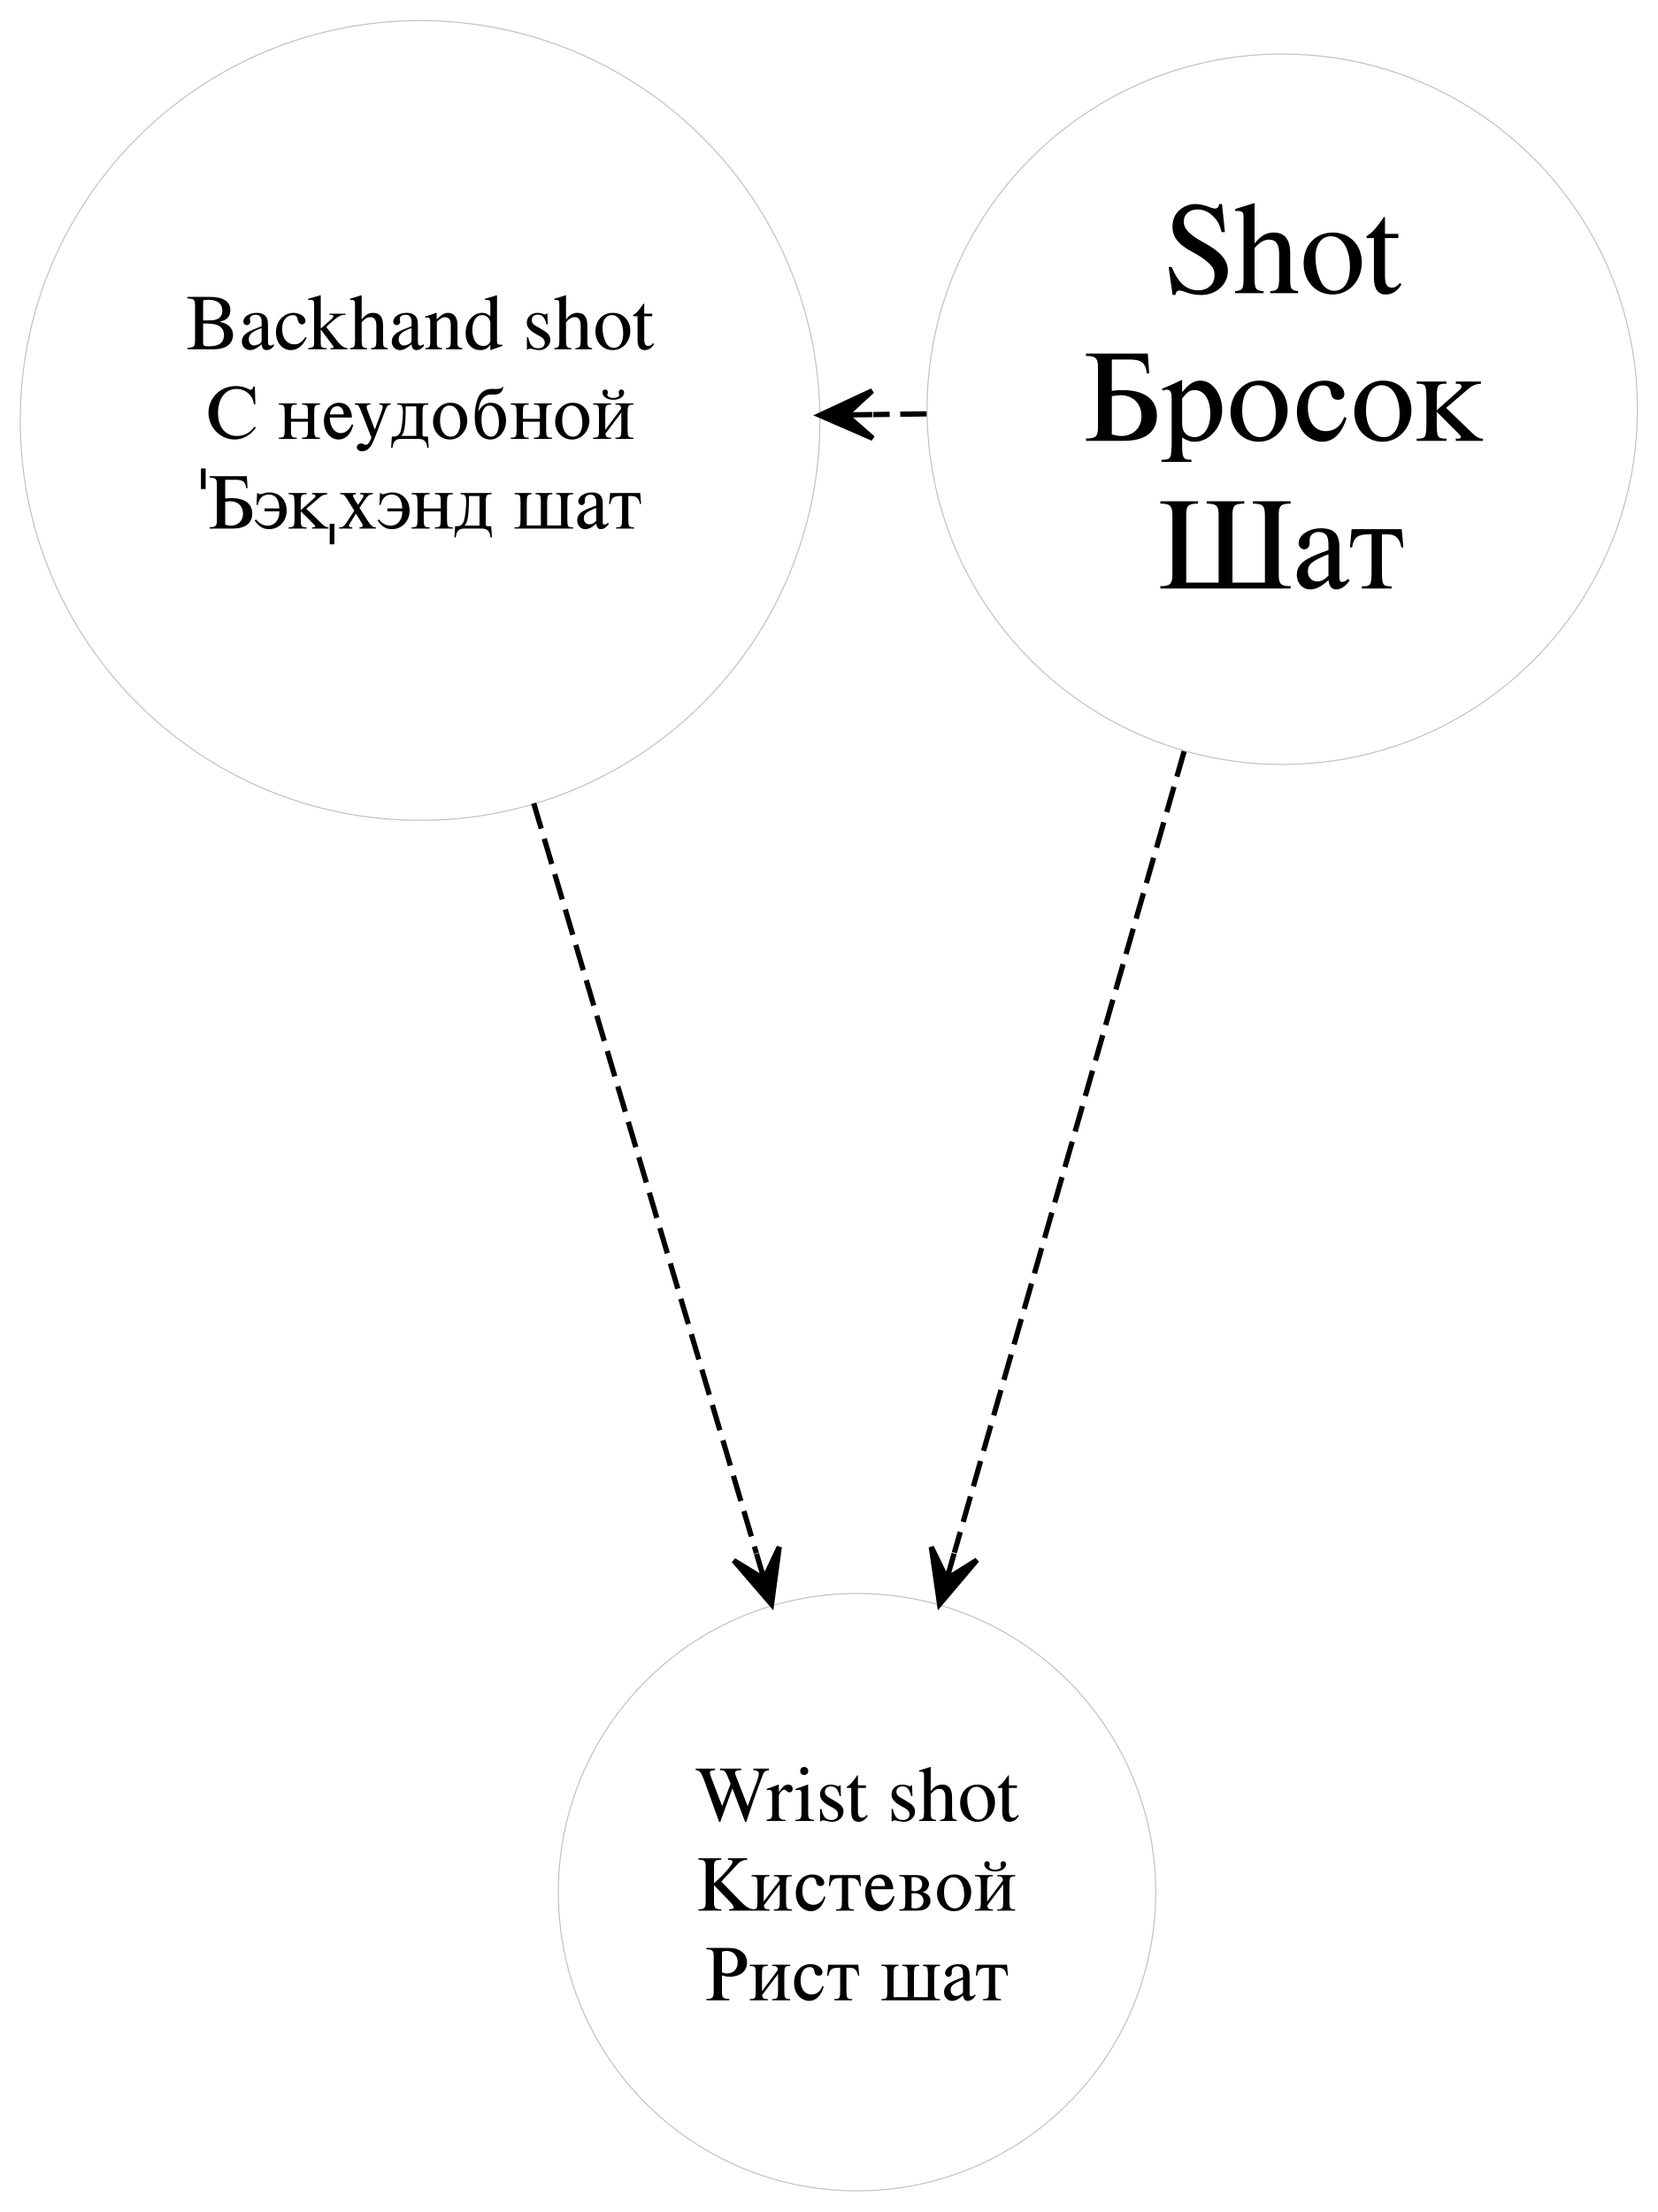
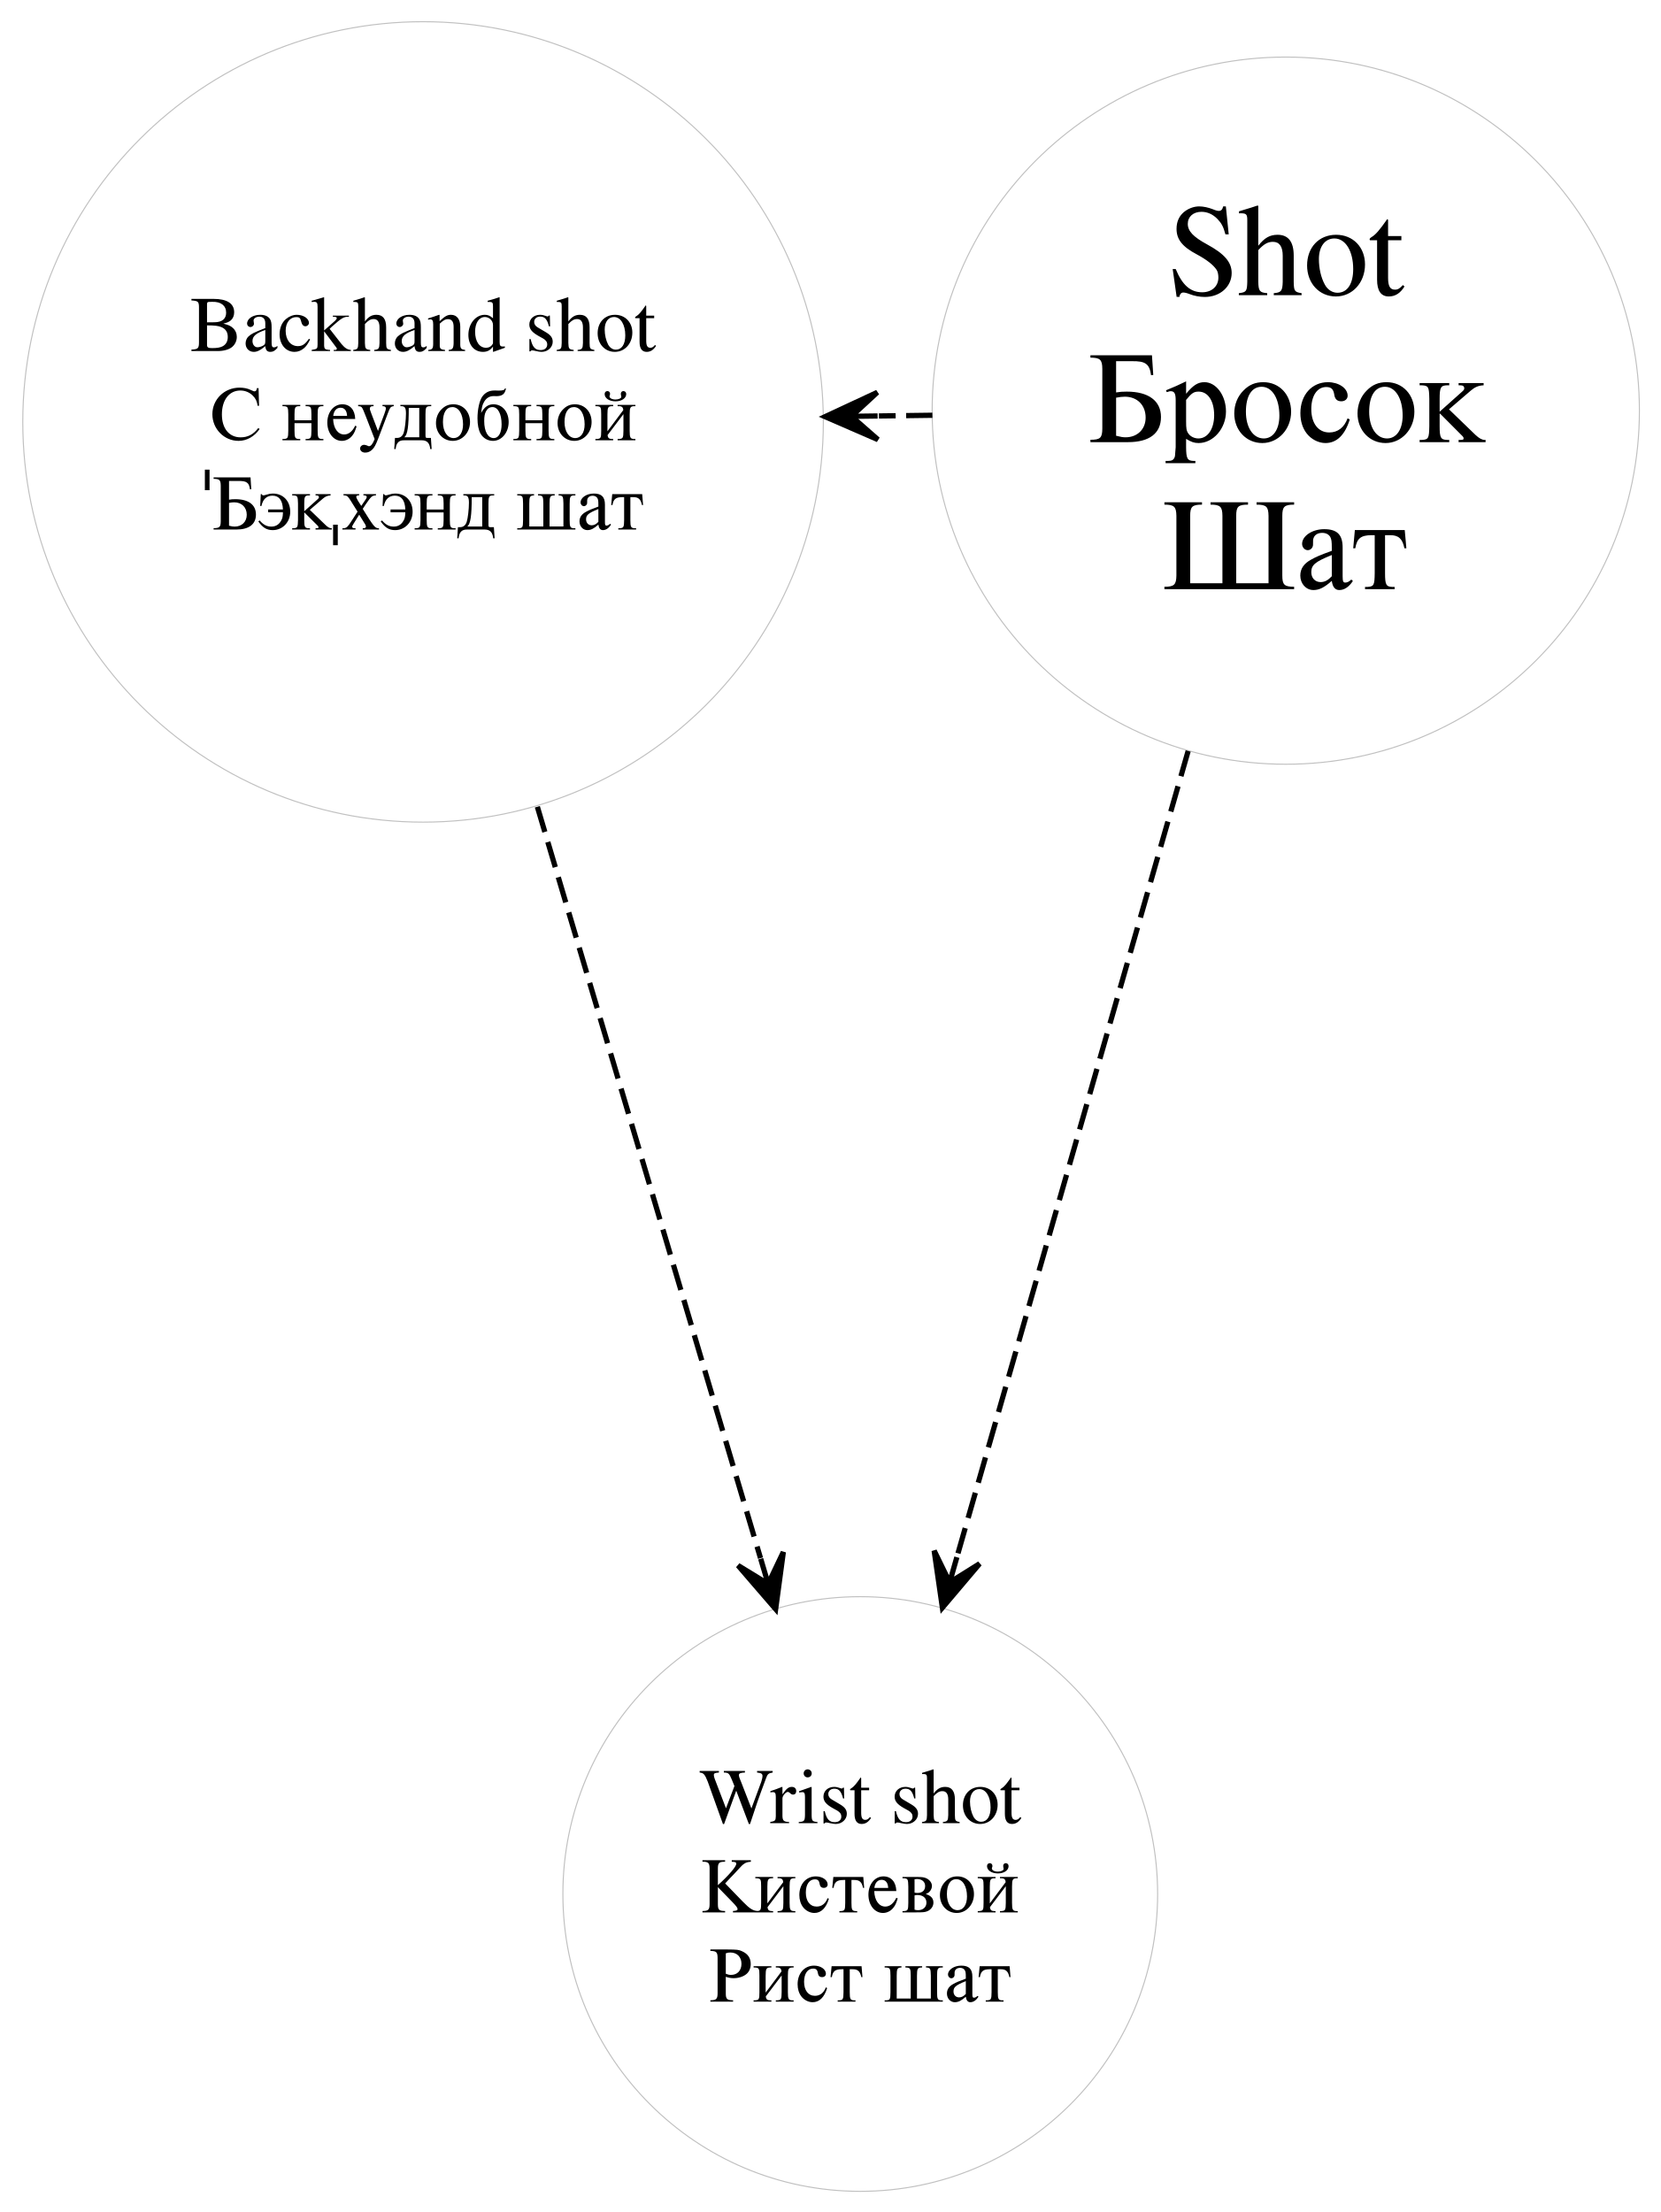
- <svg xmlns="http://www.w3.org/2000/svg" xmlns:xlink="http://www.w3.org/1999/xlink" width="314pt" height="419pt" viewBox="0.00 0.00 314.32 419.29">
-   <g id="graph0" class="graph" transform="scale(1 1) rotate(0) translate(4 415.2851)">
+ <svg xmlns="http://www.w3.org/2000/svg" xmlns:xlink="http://www.w3.org/1999/xlink" width="316pt" height="421pt" viewBox="0.00 0.00 315.85 421.35">
+   <g id="graph0" class="graph" transform="scale(1 1) rotate(0) translate(4 417.3461)">
    <g id="node1" class="node root has-pronunciation">
      <g id="a_node1">
        <a xlink:href="javascript:history.back()" xlink:title="С неудобной" target="_top">
-           <ellipse fill="none" stroke="#c0c0c0" stroke-width=".2" cx="75.66" cy="-335.625" rx="75.821" ry="75.821" />
-           <text text-anchor="middle" x="75.66" y="-349.125" font-family="Times,serif" font-size="15.00" fill="#000000">Backhand shot</text>
-           <text text-anchor="middle" x="75.66" y="-332.125" font-family="Times,serif" font-size="15.00" fill="#000000">С неудобной</text>
-           <text text-anchor="middle" x="75.66" y="-315.125" font-family="Times,serif" font-size="15.00" fill="#000000">ˈБэкˌхэнд шат</text>
+           <ellipse fill="none" stroke="#c0c0c0" stroke-width=".2" cx="76.368" cy="-336.978" rx="76.235" ry="76.235" />
+           <text text-anchor="middle" x="76.368" y="-350.478" font-family="Times,serif" font-size="15.00" fill="#000000">Backhand shot</text>
+           <text text-anchor="middle" x="76.368" y="-333.478" font-family="Times,serif" font-size="15.00" fill="#000000">С неудобной</text>
+           <text text-anchor="middle" x="76.368" y="-316.478" font-family="Times,serif" font-size="15.00" fill="#000000">ˈБэкˌхэнд шат</text>
        </a>
      </g>
    </g>
    <g id="node3" class="node has-pronunciation">
      <g id="a_node3">
        <a xlink:href="../wrist-shot.html" xlink:title="Кистевой" target="_top">
-           <ellipse fill="none" stroke="#c0c0c0" stroke-width=".2" cx="158.511" cy="-56.569" rx="56.637" ry="56.637" />
-           <text text-anchor="middle" x="158.511" y="-70.069" font-family="Times,serif" font-size="15.00" fill="#000000">Wrist shot</text>
-           <text text-anchor="middle" x="158.511" y="-53.069" font-family="Times,serif" font-size="15.00" fill="#000000">Кистевой</text>
-           <text text-anchor="middle" x="158.511" y="-36.069" font-family="Times,serif" font-size="15.00" fill="#000000">Рист шат</text>
+           <ellipse fill="none" stroke="#c0c0c0" stroke-width=".2" cx="159.636" cy="-56.569" rx="56.637" ry="56.637" />
+           <text text-anchor="middle" x="159.636" y="-70.069" font-family="Times,serif" font-size="15.00" fill="#000000">Wrist shot</text>
+           <text text-anchor="middle" x="159.636" y="-53.069" font-family="Times,serif" font-size="15.00" fill="#000000">Кистевой</text>
+           <text text-anchor="middle" x="159.636" y="-36.069" font-family="Times,serif" font-size="15.00" fill="#000000">Рист шат</text>
        </a>
      </g>
    </g>
    <g id="edge3" class="edge">
-       <path fill="none" stroke="#000000" stroke-dasharray="5,2" d="M97.212,-263.034C110.29,-218.987 126.83,-163.276 139.433,-120.829" />
-       <polygon fill="#000000" stroke="#000000" points="142.302,-111.163 143.77,-122.03 140.879,-115.956 139.456,-120.749 139.456,-120.749 139.456,-120.749 140.879,-115.956 135.142,-119.469 142.302,-111.163 142.302,-111.163" />
+       <path fill="none" stroke="#000000" stroke-dasharray="5,2" d="M98.137,-263.67C111.325,-219.26 127.986,-163.153 140.639,-120.543" />
+       <polygon fill="#000000" stroke="#000000" points="143.519,-110.843 144.986,-121.71 142.096,-115.636 140.673,-120.429 140.673,-120.429 140.673,-120.429 142.096,-115.636 136.359,-119.148 143.519,-110.843 143.519,-110.843" />
    </g>
    <g id="node2" class="node has-pronunciation">
      <g id="a_node2">
        <a xlink:href="../shot.html" xlink:title="Бросок" target="_top">
-           <ellipse fill="none" stroke="#c0c0c0" stroke-width=".2" cx="239.148" cy="-337.759" rx="67.351" ry="67.351" />
-           <text text-anchor="middle" x="239.148" y="-359.759" font-family="Times,serif" font-size="25.00" fill="#000000">Shot</text>
-           <text text-anchor="middle" x="239.148" y="-331.759" font-family="Times,serif" font-size="25.00" fill="#000000">Бросок</text>
-           <text text-anchor="middle" x="239.148" y="-303.759" font-family="Times,serif" font-size="25.00" fill="#000000">Шат</text>
+           <ellipse fill="none" stroke="#c0c0c0" stroke-width=".2" cx="240.68" cy="-339.124" rx="67.351" ry="67.351" />
+           <text text-anchor="middle" x="240.68" y="-361.124" font-family="Times,serif" font-size="25.00" fill="#000000">Shot</text>
+           <text text-anchor="middle" x="240.68" y="-333.124" font-family="Times,serif" font-size="25.00" fill="#000000">Бросок</text>
+           <text text-anchor="middle" x="240.68" y="-305.124" font-family="Times,serif" font-size="25.00" fill="#000000">Шат</text>
        </a>
      </g>
    </g>
    <g id="edge2" class="edge">
-       <path fill="none" stroke="#000000" stroke-dasharray="5,2" d="M171.708,-336.879C168.365,-336.835 164.99,-336.791 161.605,-336.747" />
-       <polygon fill="#000000" stroke="#000000" points="151.444,-336.614 161.502,-332.245 156.444,-336.68 161.444,-336.745 161.444,-336.745 161.444,-336.745 156.444,-336.68 161.385,-341.245 151.444,-336.614 151.444,-336.614" />
+       <path fill="none" stroke="#000000" stroke-dasharray="5,2" d="M173.374,-338.245C170.006,-338.201 166.603,-338.157 163.19,-338.112" />
+       <polygon fill="#000000" stroke="#000000" points="152.943,-337.978 163,-333.609 157.942,-338.044 162.942,-338.109 162.942,-338.109 162.942,-338.109 157.942,-338.044 162.883,-342.608 152.943,-337.978 152.943,-337.978" />
    </g>
    <g id="edge1" class="edge">
-       <path fill="none" stroke="#000000" stroke-dasharray="5,2" d="M220.547,-272.896C207.461,-227.262 190.024,-166.456 176.969,-120.934" />
-       <polygon fill="#000000" stroke="#000000" points="174.17,-111.172 181.252,-119.544 175.548,-115.978 176.927,-120.784 176.927,-120.784 176.927,-120.784 175.548,-115.978 172.601,-122.025 174.17,-111.172 174.17,-111.172" />
+       <path fill="none" stroke="#000000" stroke-dasharray="5,2" d="M222.087,-274.3C208.895,-228.307 191.266,-166.844 178.102,-120.951" />
+       <polygon fill="#000000" stroke="#000000" points="175.281,-111.112 182.363,-119.484 176.659,-115.918 178.038,-120.725 178.038,-120.725 178.038,-120.725 176.659,-115.918 173.712,-121.965 175.281,-111.112 175.281,-111.112" />
    </g>
  </g>
</svg>
